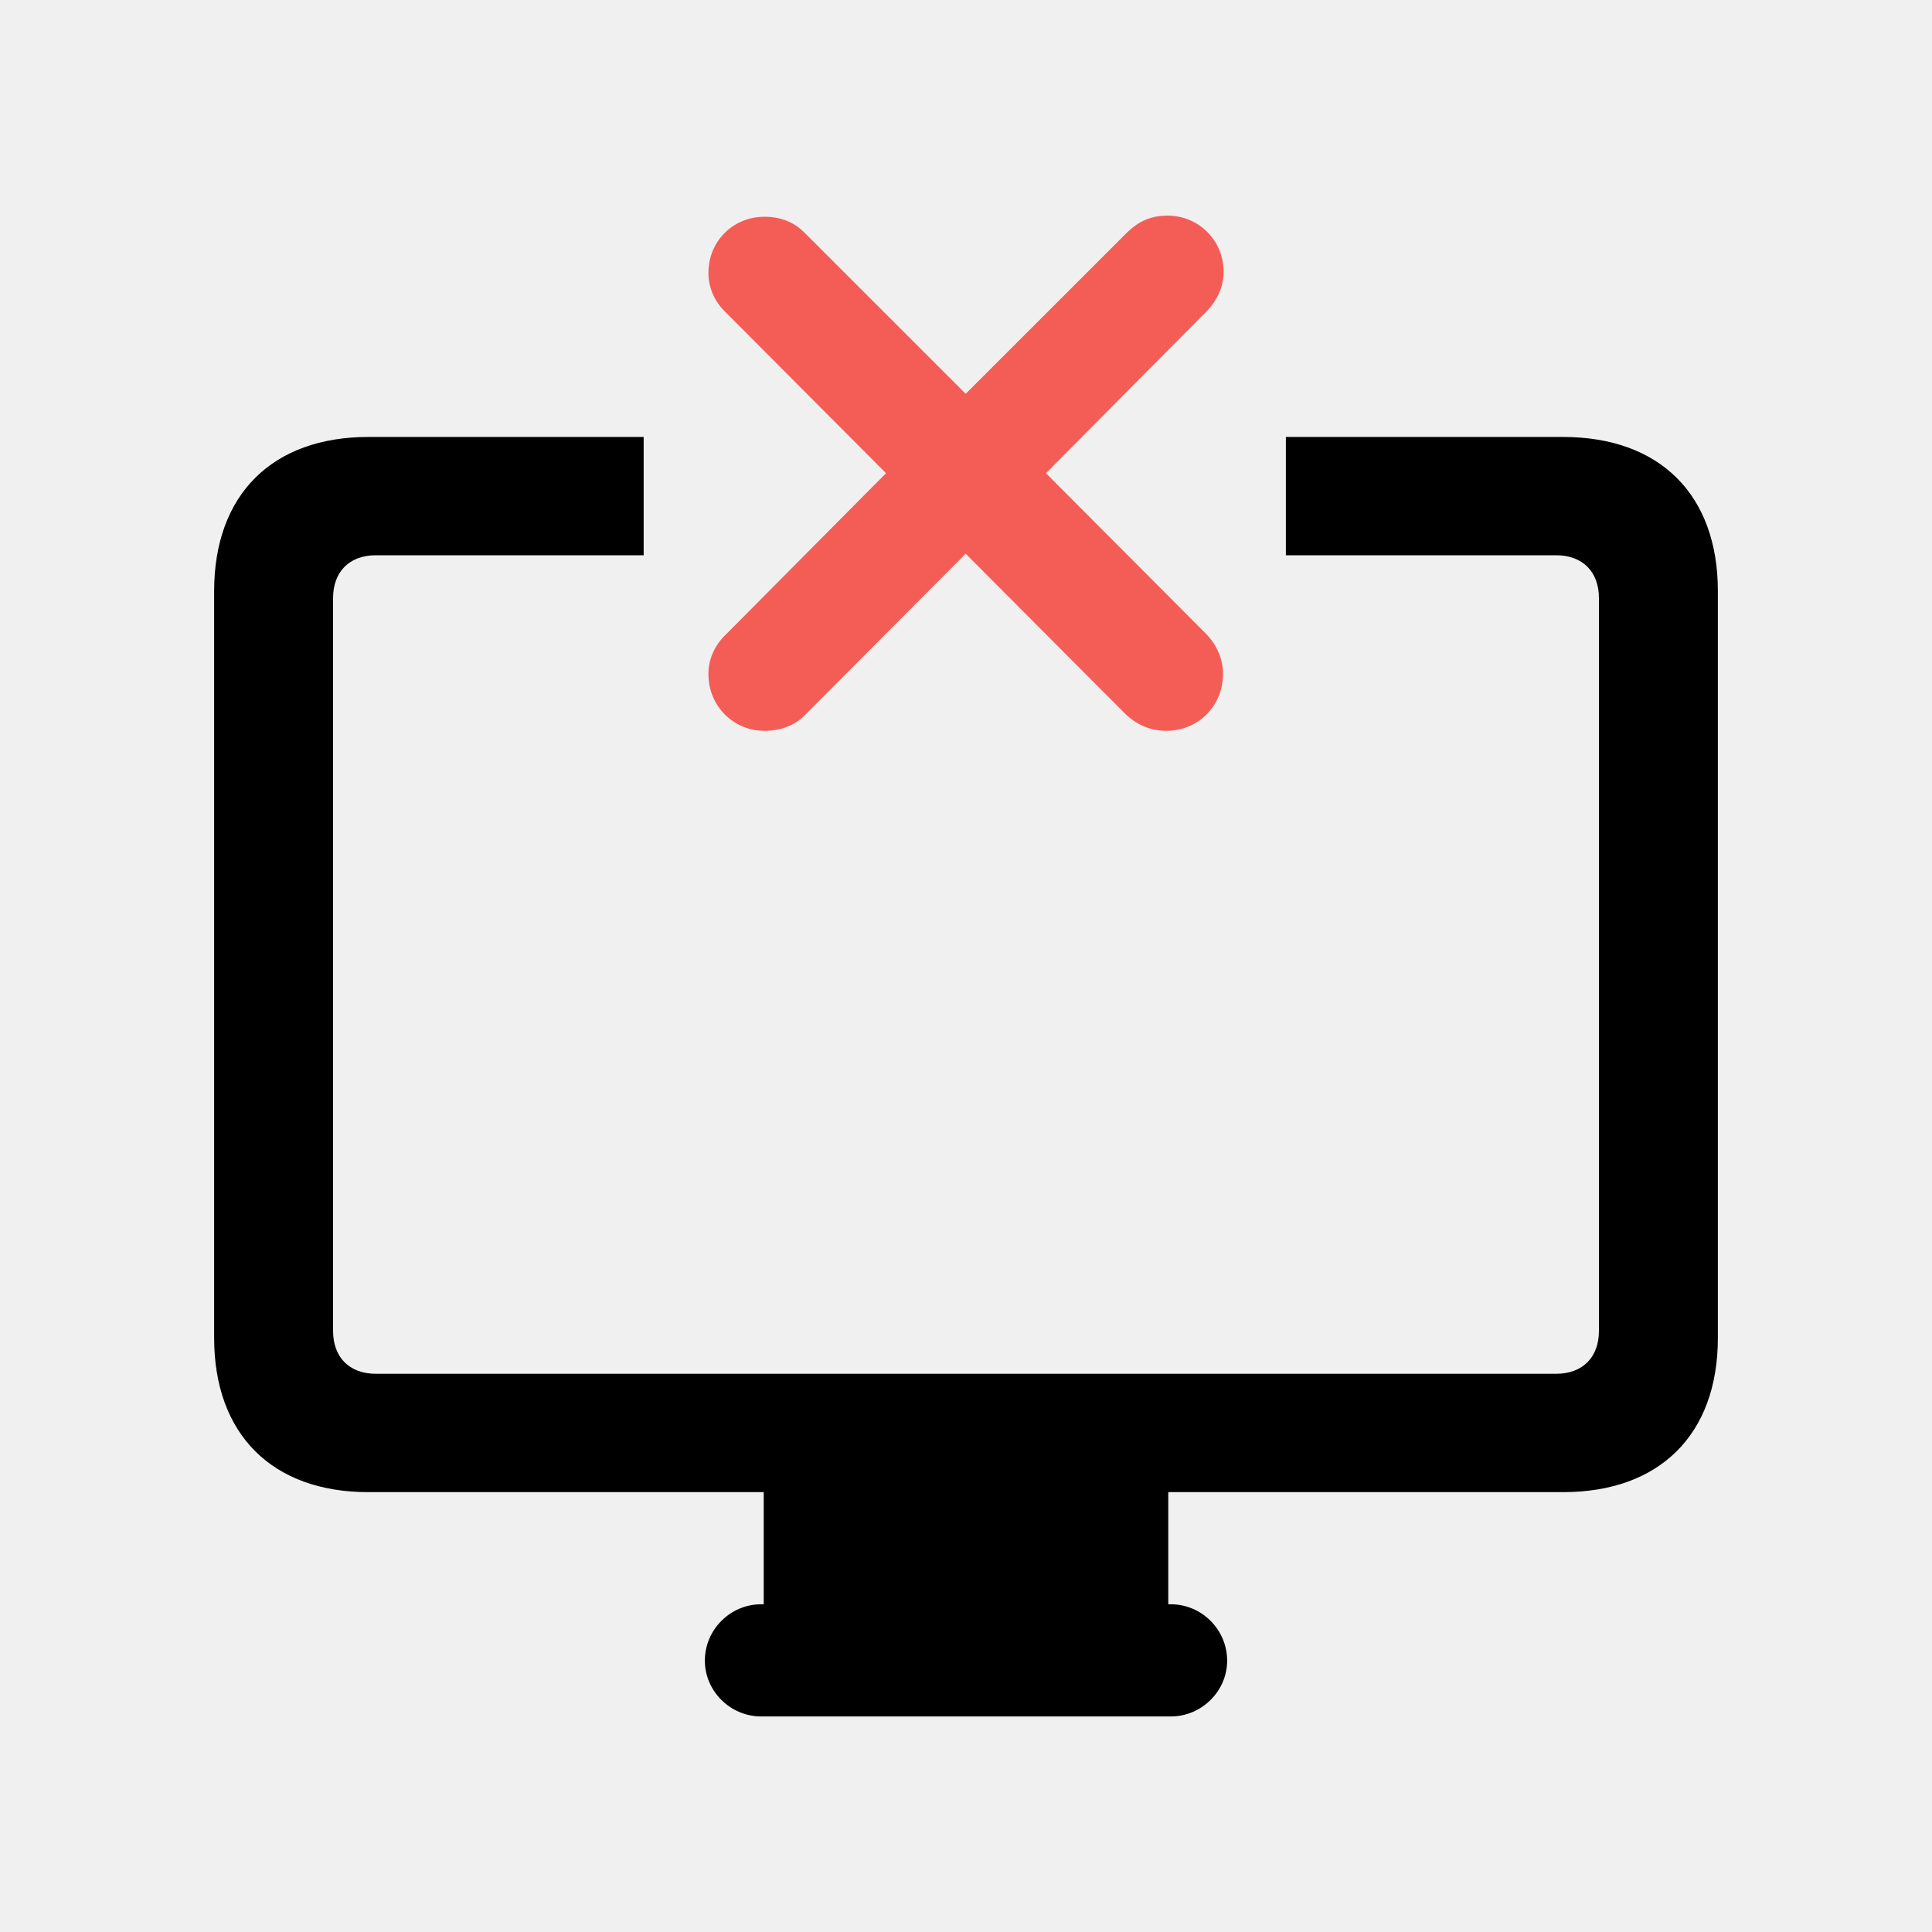
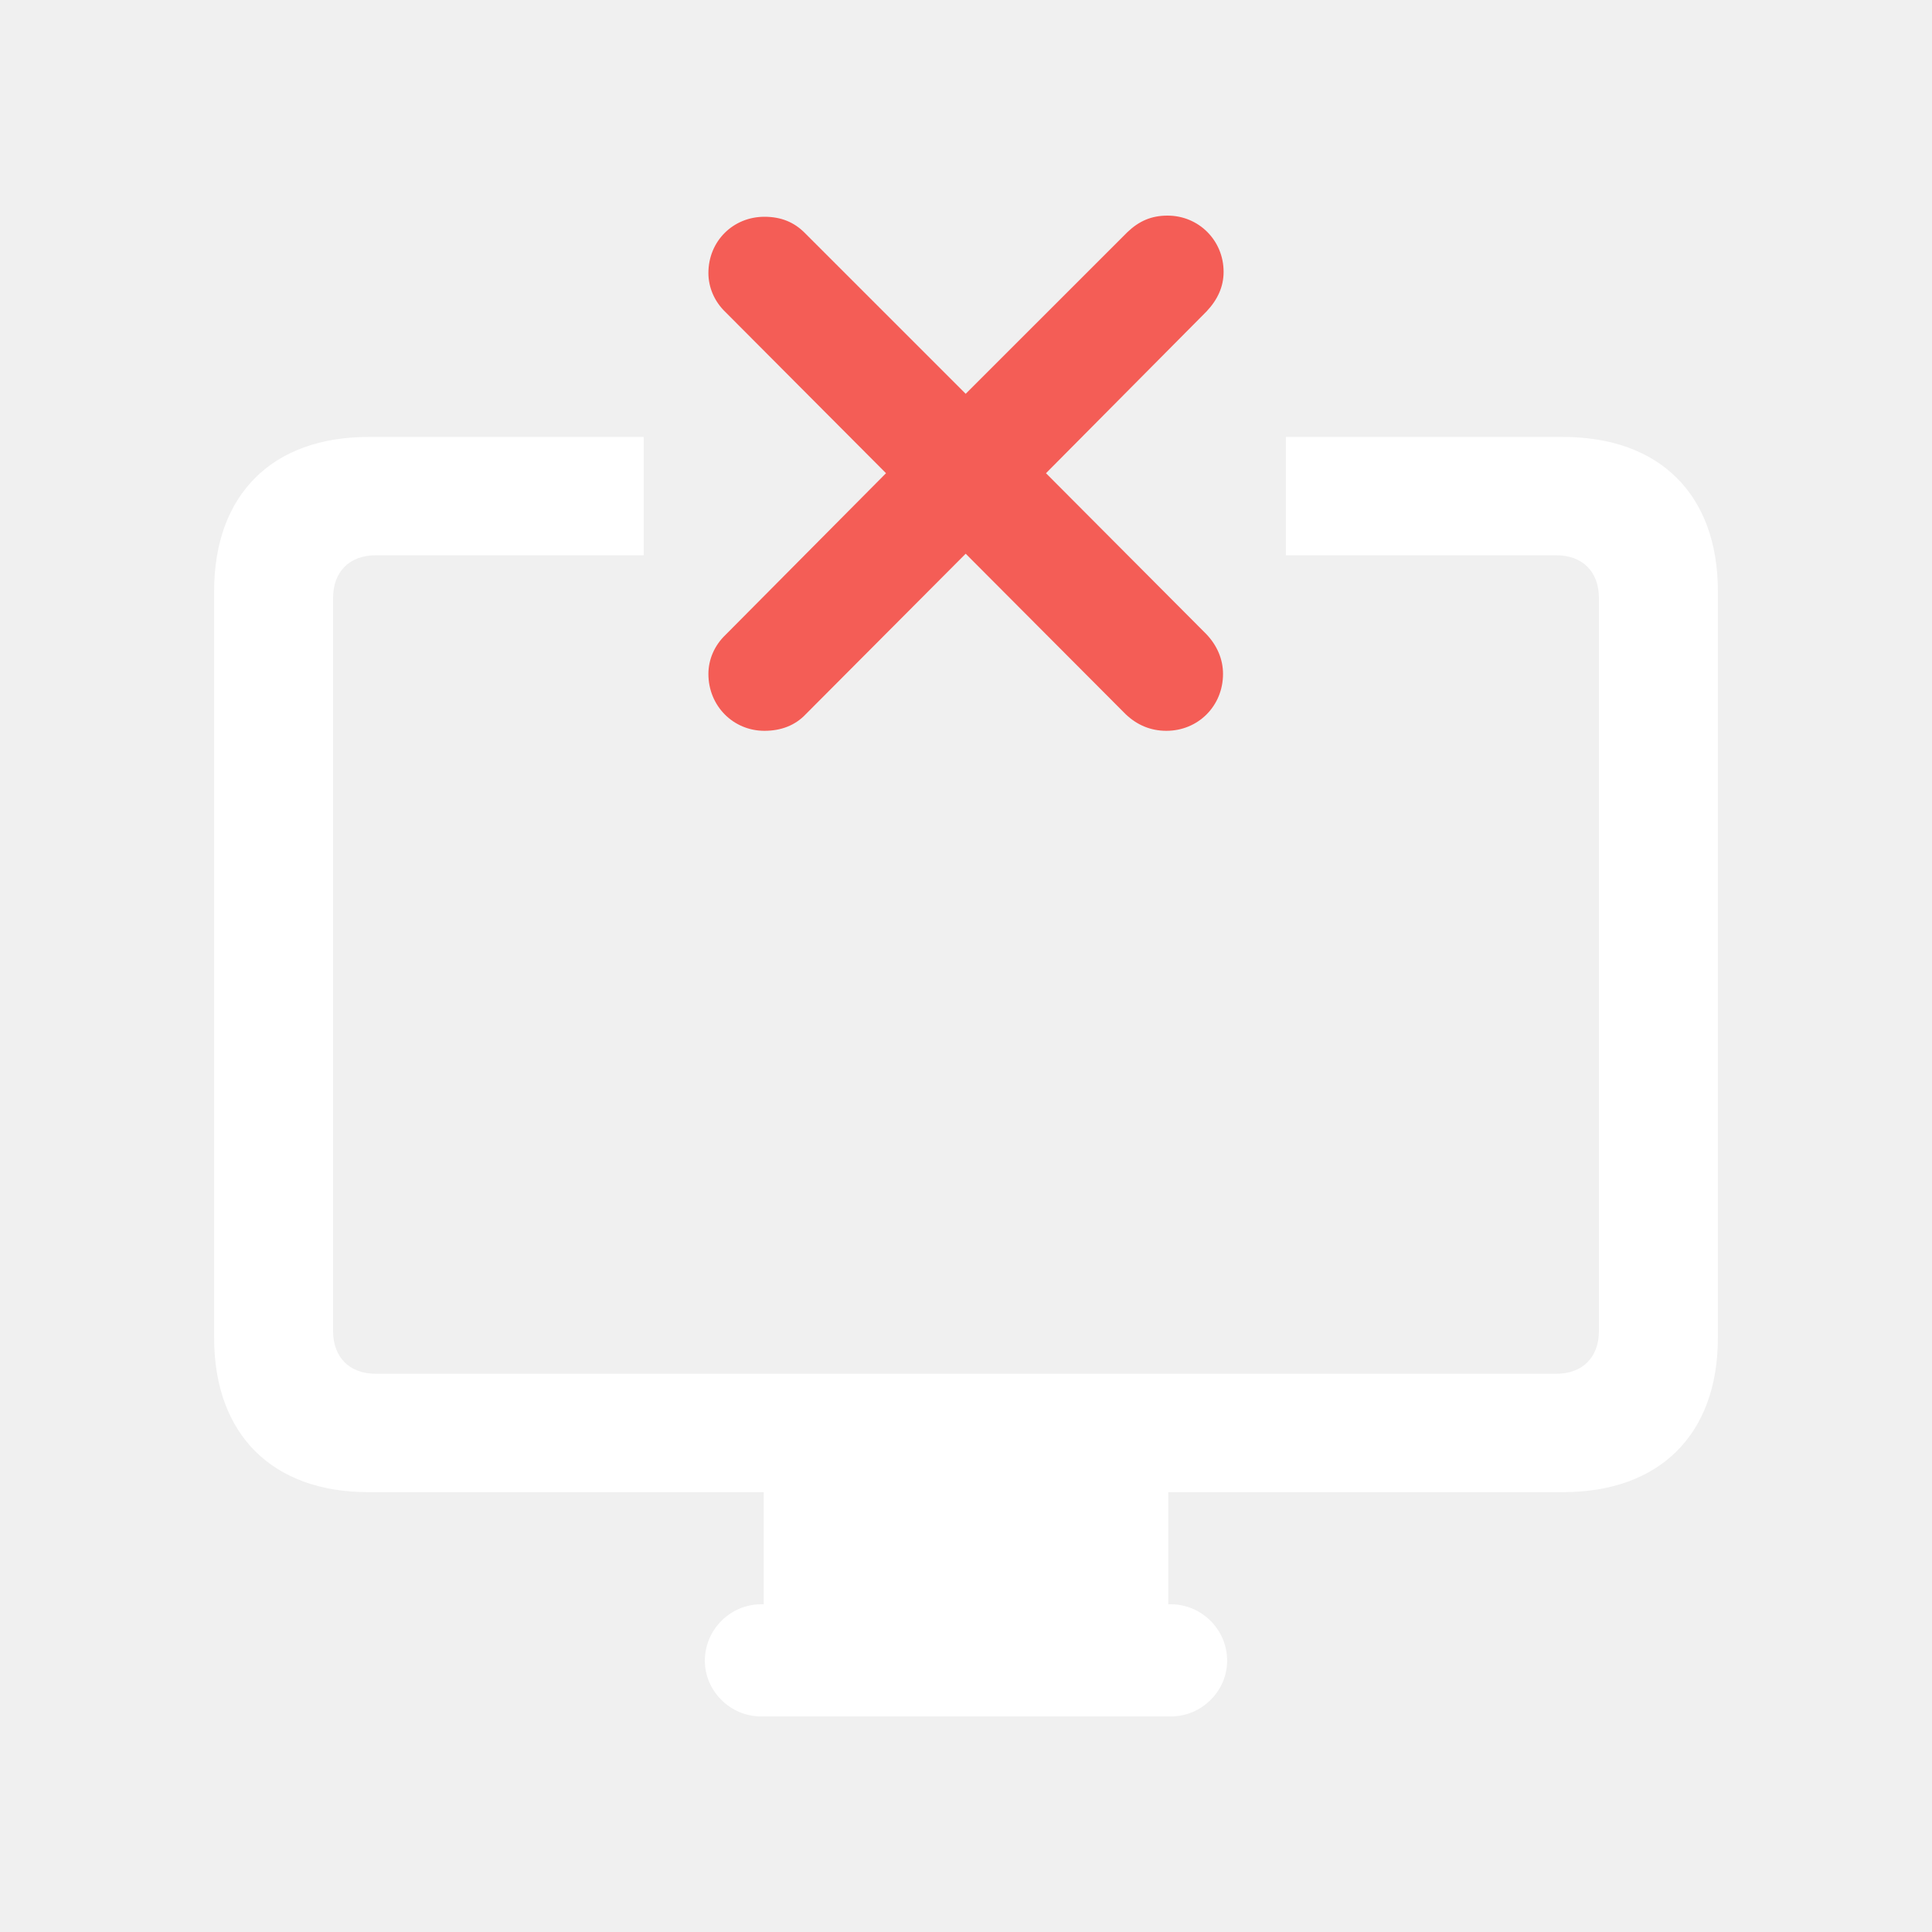
- <svg xmlns="http://www.w3.org/2000/svg" width="30" height="30" viewBox="0 0 30 30" fill="currentColor">
-   <path d="M11.87 11.348C11.385 11.348 11 10.961 11 10.465C11 10.244 11.092 10.024 11.266 9.858L13.758 7.348L11.266 4.847C11.092 4.681 11 4.46 11 4.24C11 3.743 11.385 3.366 11.87 3.366C12.127 3.366 12.329 3.449 12.494 3.614L14.995 6.115L17.506 3.605C17.689 3.43 17.882 3.348 18.129 3.348C18.615 3.348 19 3.734 19 4.221C19 4.451 18.908 4.653 18.734 4.837L16.242 7.348L18.734 9.849C18.899 10.024 18.991 10.235 18.991 10.465C18.991 10.961 18.606 11.348 18.111 11.348C17.864 11.348 17.653 11.256 17.479 11.09L14.995 8.598L12.512 11.09C12.347 11.265 12.127 11.348 11.87 11.348Z" fill="#F45D56" classname="off" />
-   <path d="M5.72 23.17H11.859V24.911H11.82C11.339 24.911 10.945 25.306 10.945 25.787C10.945 26.258 11.339 26.653 11.82 26.653H18.18C18.661 26.653 19.055 26.258 19.055 25.787C19.055 25.306 18.661 24.911 18.18 24.911H18.141V23.17H24.27C25.771 23.17 26.675 22.275 26.675 20.774V9.18C26.675 7.679 25.771 6.785 24.27 6.785H19.967V7.704V8.622H24.164C24.578 8.622 24.828 8.882 24.828 9.286V20.668C24.828 21.072 24.578 21.332 24.164 21.332H5.836C5.422 21.332 5.172 21.072 5.172 20.668V9.286C5.172 8.882 5.422 8.622 5.836 8.622H9.995V7.704V6.785H5.72C4.229 6.785 3.325 7.679 3.325 9.18V20.774C3.325 22.275 4.229 23.17 5.72 23.17Z" fill="currentColor" />
+ <svg xmlns="http://www.w3.org/2000/svg" width="30" height="30" viewBox="0 0 30 30" fill="none">
+   <path d="M11.87 11.348C11.385 11.348 11 10.961 11 10.465C11 10.244 11.092 10.024 11.266 9.858L13.758 7.348L11.266 4.847C11.092 4.681 11 4.46 11 4.24C11 3.743 11.385 3.366 11.87 3.366C12.127 3.366 12.329 3.449 12.494 3.614L14.995 6.115L17.506 3.605C17.689 3.43 17.882 3.348 18.129 3.348C18.615 3.348 19 3.734 19 4.221C19 4.451 18.908 4.653 18.734 4.837L16.242 7.348L18.734 9.849C18.899 10.024 18.991 10.235 18.991 10.465C18.991 10.961 18.606 11.348 18.111 11.348C17.864 11.348 17.653 11.256 17.479 11.09L14.995 8.598L12.512 11.09C12.347 11.265 12.127 11.348 11.87 11.348Z" fill="#F45D56" />
+   <path d="M5.72 23.17H11.859V24.911H11.82C11.339 24.911 10.945 25.306 10.945 25.787C10.945 26.258 11.339 26.653 11.82 26.653H18.18C18.661 26.653 19.055 26.258 19.055 25.787C19.055 25.306 18.661 24.911 18.18 24.911H18.141V23.17H24.27C25.771 23.17 26.675 22.275 26.675 20.774V9.18C26.675 7.679 25.771 6.785 24.27 6.785H19.967V7.704V8.622H24.164C24.578 8.622 24.828 8.882 24.828 9.286V20.668C24.828 21.072 24.578 21.332 24.164 21.332H5.836C5.422 21.332 5.172 21.072 5.172 20.668V9.286C5.172 8.882 5.422 8.622 5.836 8.622H9.995V7.704V6.785H5.72C4.229 6.785 3.325 7.679 3.325 9.18V20.774C3.325 22.275 4.229 23.17 5.72 23.17Z" fill="white" />
</svg>
